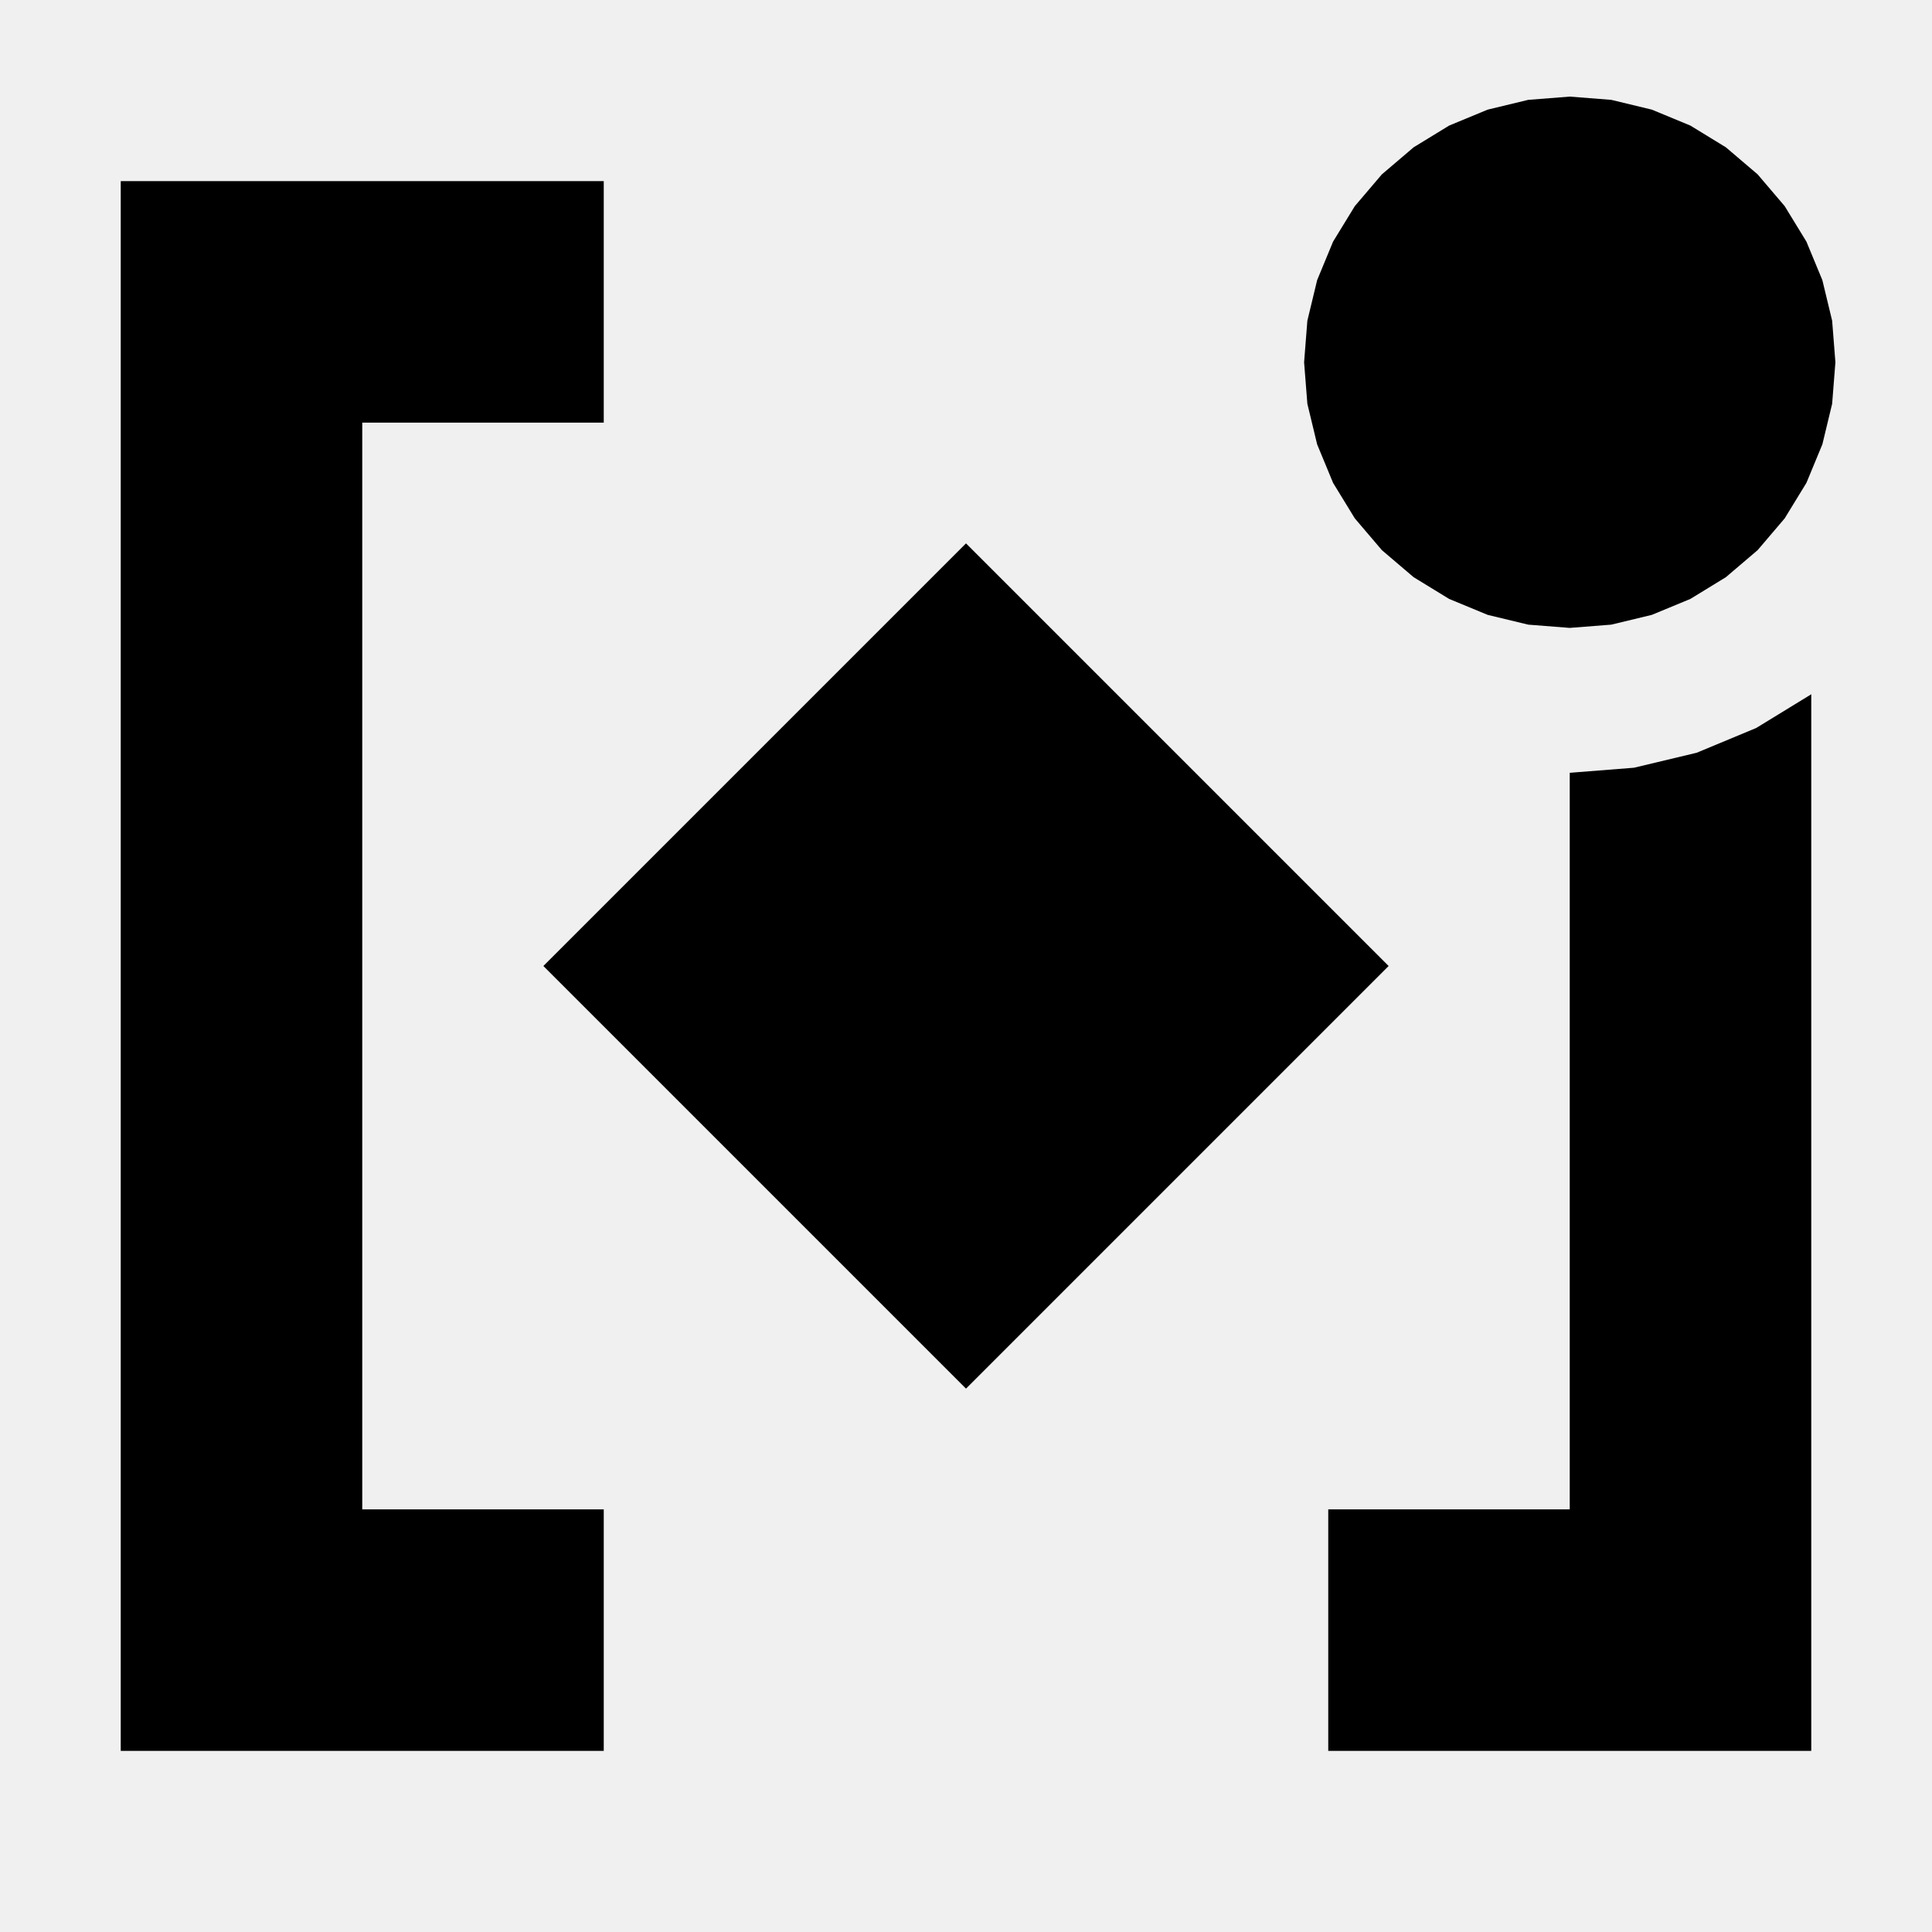
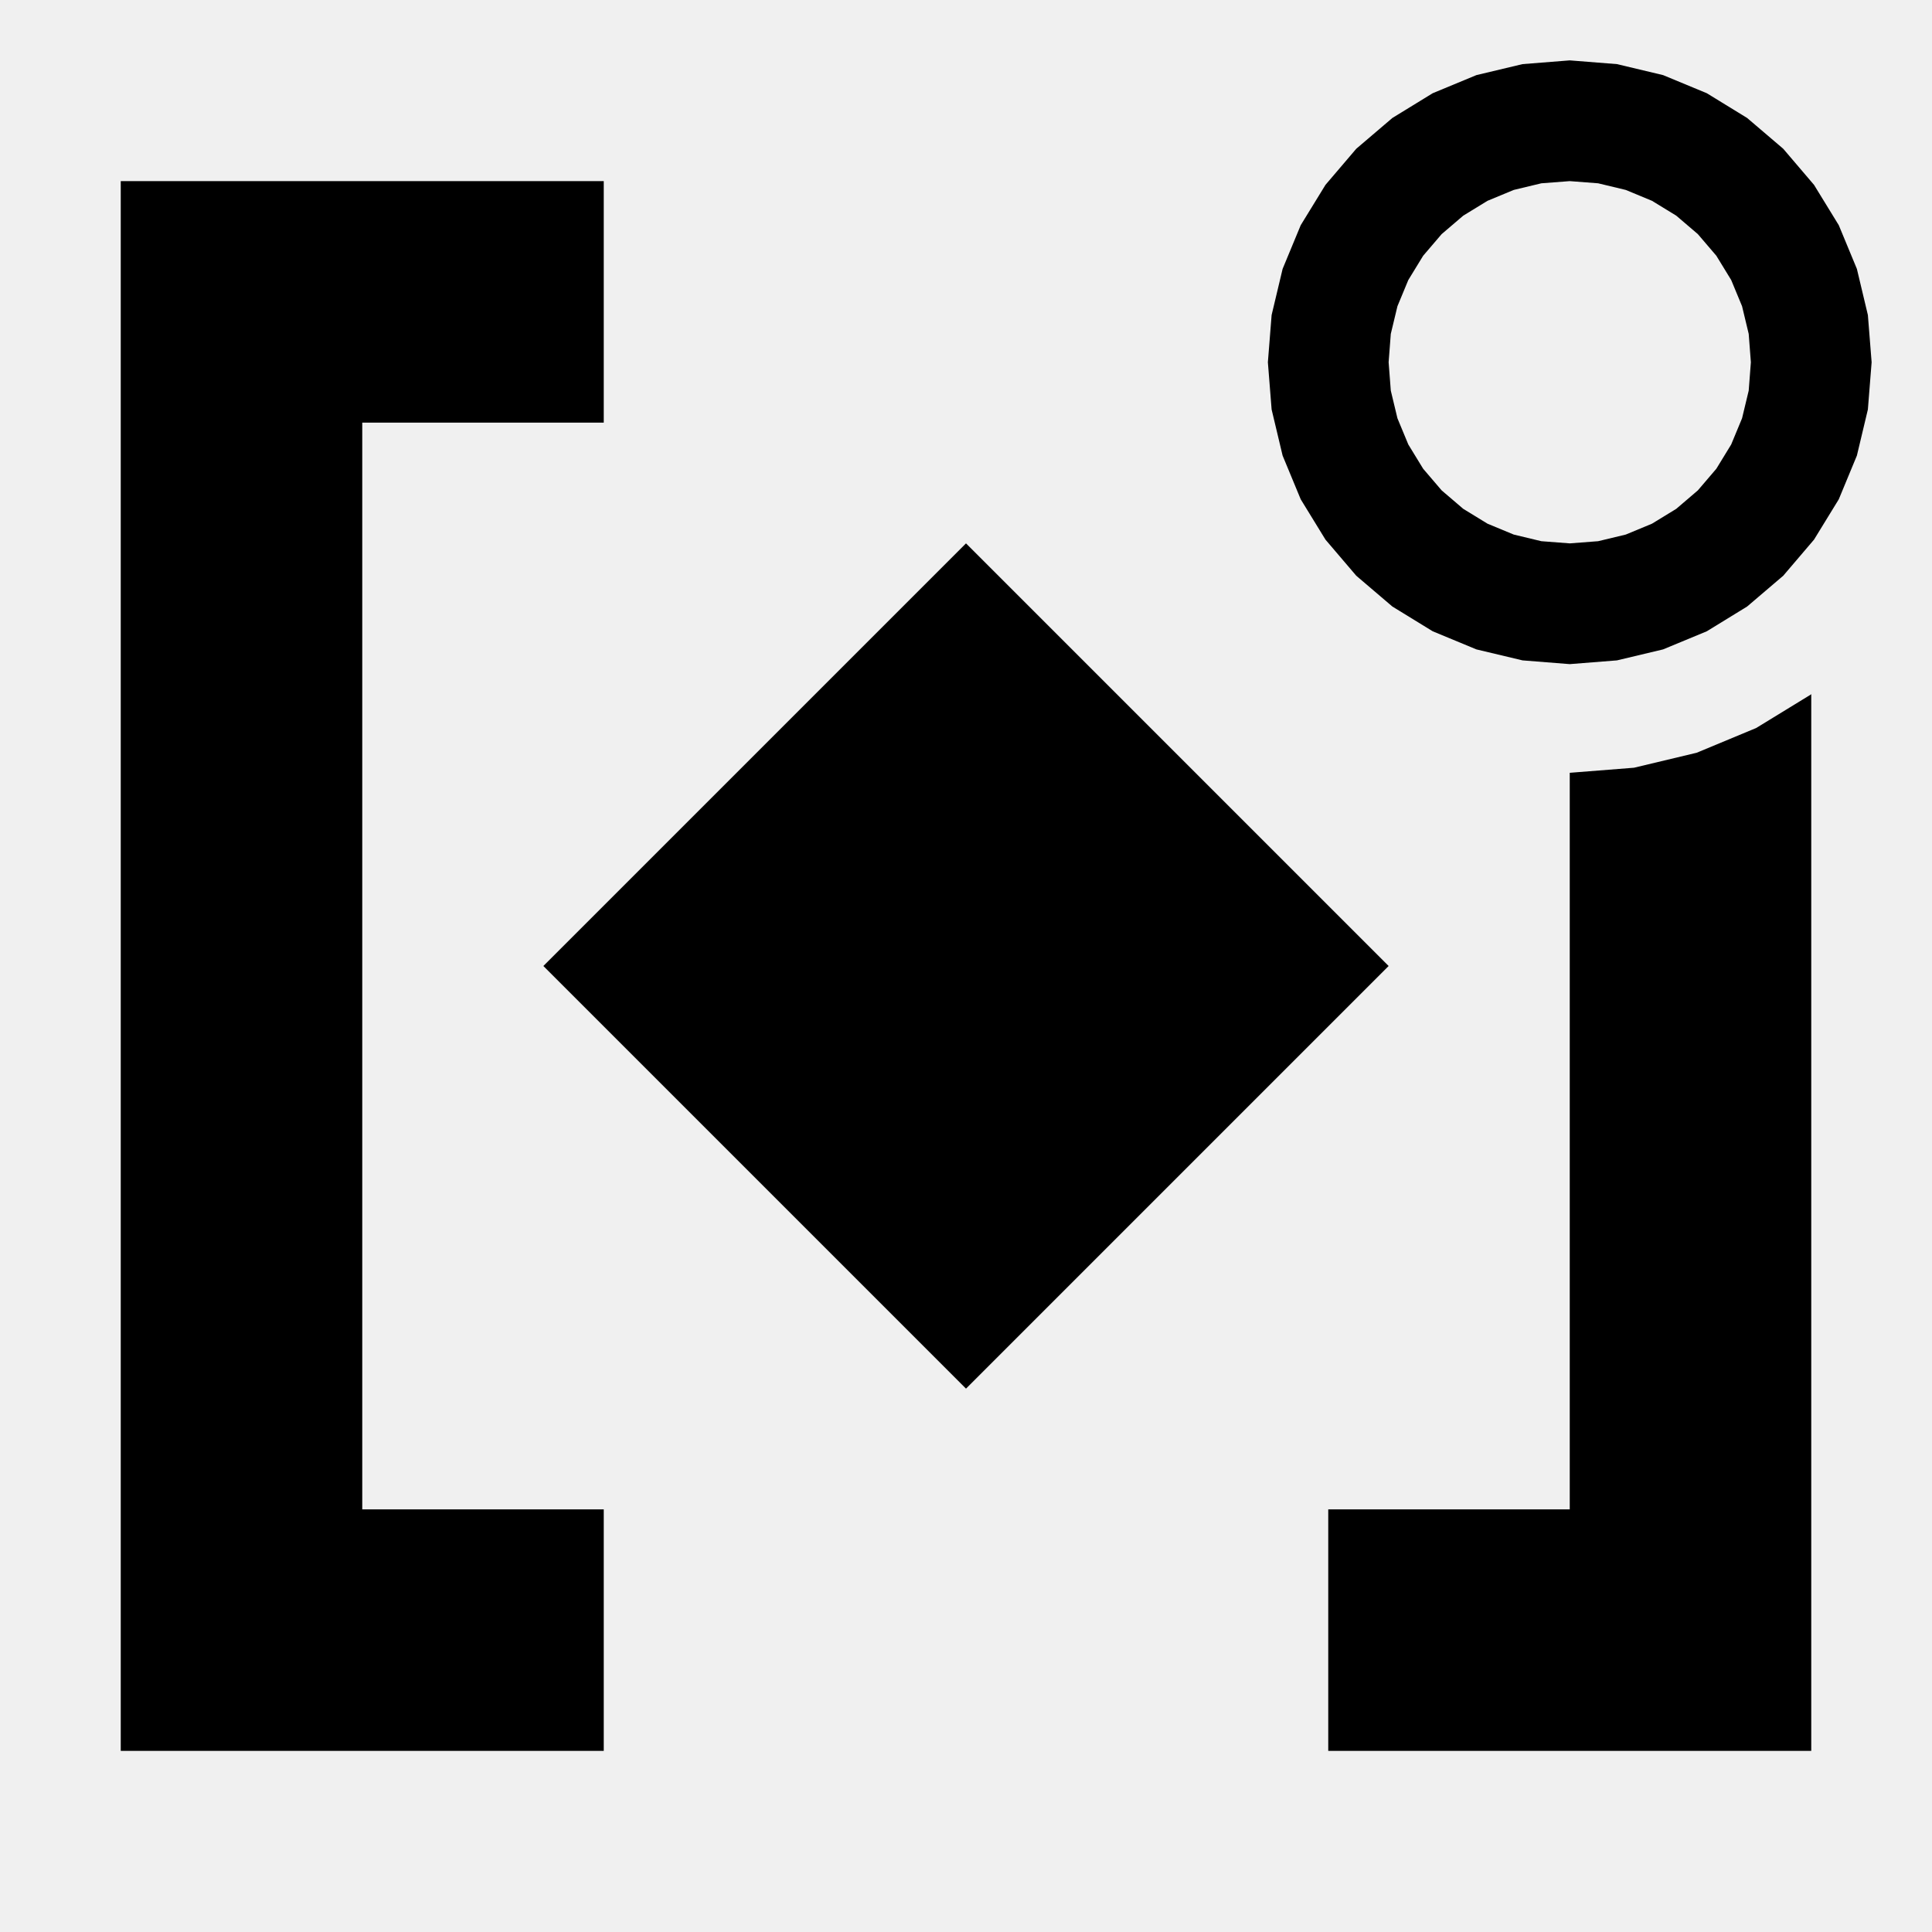
<svg xmlns="http://www.w3.org/2000/svg" viewBox="0 0 16 16" width="16" height="16">
  <mask id="m">
    <rect width="16" height="16" fill="#fff" />
    <path fill="#000" d="M16.4 3L16.358 3.532L16.234 4.051L16.029 4.544L15.751 4.998L15.404 5.404L14.998 5.751L14.544 6.029L14.051 6.234L13.532 6.358L13 6.4L12.468 6.358L11.949 6.234L11.456 6.029L11.002 5.751L10.596 5.404L10.249 4.998L9.971 4.544L9.766 4.051L9.642 3.532L9.6 3L9.642 2.468L9.766 1.949L9.971 1.456L10.249 1.002L10.596 0.596L11.002 0.249L11.456 -0.029L11.949 -0.234L12.468 -0.358L13 -0.4L13.532 -0.358L14.051 -0.234L14.544 -0.029L14.998 0.249L15.404 0.596L15.751 1.002L16.029 1.456L16.234 1.949L16.358 2.468Z" />
  </mask>
  <g mask="url(#m)">
    <path fill="#000000" d="M1 1.5L5 1.5L5 3.5L3 3.5L3 12.5L5 12.5L5 14.5L1 14.5Z" />
    <path fill="#000000" d="M15 1.5L11 1.5L11 3.5L13 3.5L13 12.5L11 12.5L11 14.5L15 14.5Z" />
    <path fill="#000000" d="M8 4.5L11.5 8L8 11.5L4.5 8Z" />
  </g>
-   <path fill="#000000" d="M15.2 3L15.173 3.344L15.092 3.68L14.96 3.999L14.78 4.293L14.556 4.556L14.293 4.78L13.999 4.96L13.68 5.092L13.344 5.173L13 5.2L12.656 5.173L12.32 5.092L12.001 4.96L11.707 4.78L11.444 4.556L11.22 4.293L11.04 3.999L10.908 3.68L10.827 3.344L10.8 3L10.827 2.656L10.908 2.32L11.04 2.001L11.22 1.707L11.444 1.444L11.707 1.22L12.001 1.04L12.32 0.908L12.656 0.827L13 0.8L13.344 0.827L13.68 0.908L13.999 1.04L14.293 1.22L14.556 1.444L14.78 1.707L14.96 2.001L15.092 2.32L15.173 2.656Z" />
+   <path fill="#000000" fill-rule="evenodd" d="M15.5 3L15.469 3.391L15.378 3.773L15.228 4.135L15.023 4.469L14.768 4.768L14.469 5.023L14.135 5.228L13.773 5.378L13.391 5.469L13 5.5L12.609 5.469L12.227 5.378L11.865 5.228L11.531 5.023L11.232 4.768L10.977 4.469L10.772 4.135L10.622 3.773L10.531 3.391L10.5 3L10.531 2.609L10.622 2.227L10.772 1.865L10.977 1.531L11.232 1.232L11.531 0.977L11.865 0.772L12.227 0.622L12.609 0.531L13 0.5L13.391 0.531L13.773 0.622L14.135 0.772L14.469 0.977L14.768 1.232L15.023 1.531L15.228 1.865L15.378 2.227L15.469 2.609Z M14.5 3L14.482 3.235L14.427 3.464L14.337 3.681L14.214 3.882L14.061 4.061L13.882 4.214L13.681 4.337L13.464 4.427L13.235 4.482L13 4.5L12.765 4.482L12.536 4.427L12.319 4.337L12.118 4.214L11.939 4.061L11.786 3.882L11.663 3.681L11.573 3.464L11.518 3.235L11.5 3L11.518 2.765L11.573 2.536L11.663 2.319L11.786 2.118L11.939 1.939L12.118 1.786L12.319 1.663L12.536 1.573L12.765 1.518L13 1.5L13.235 1.518L13.464 1.573L13.681 1.663L13.882 1.786L14.061 1.939L14.214 2.118L14.337 2.319L14.427 2.536L14.482 2.765Z" />
</svg>
